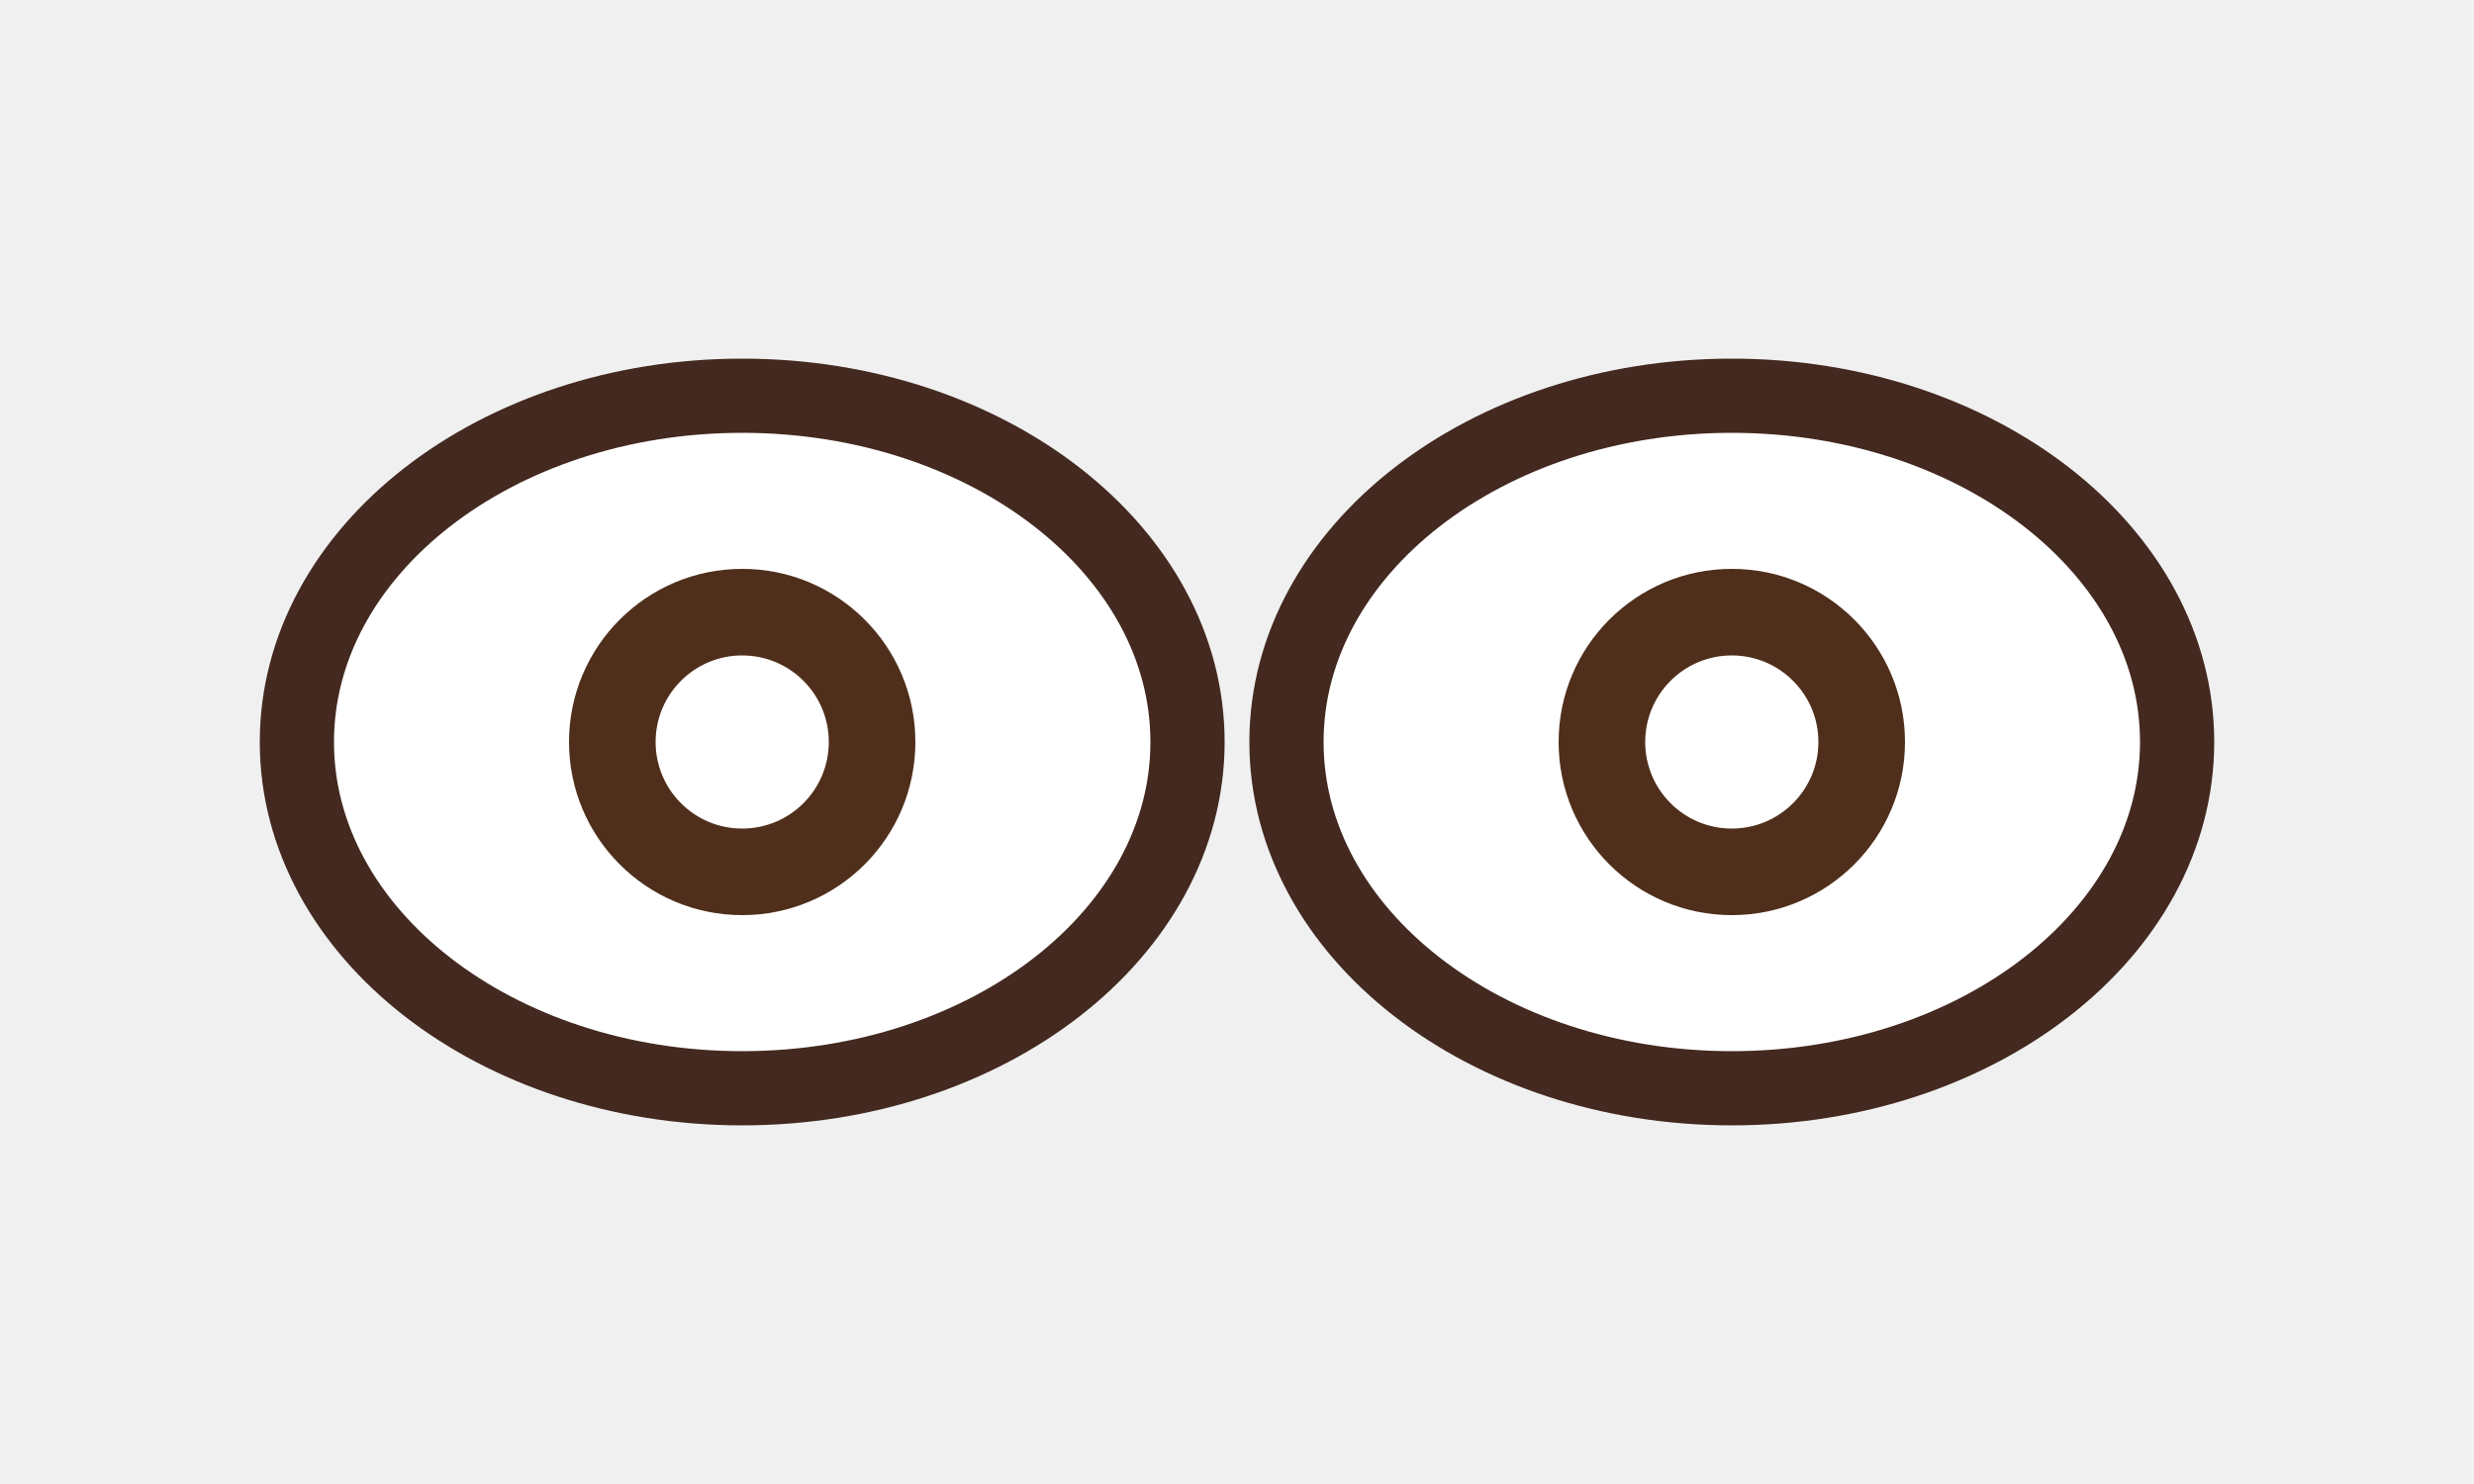
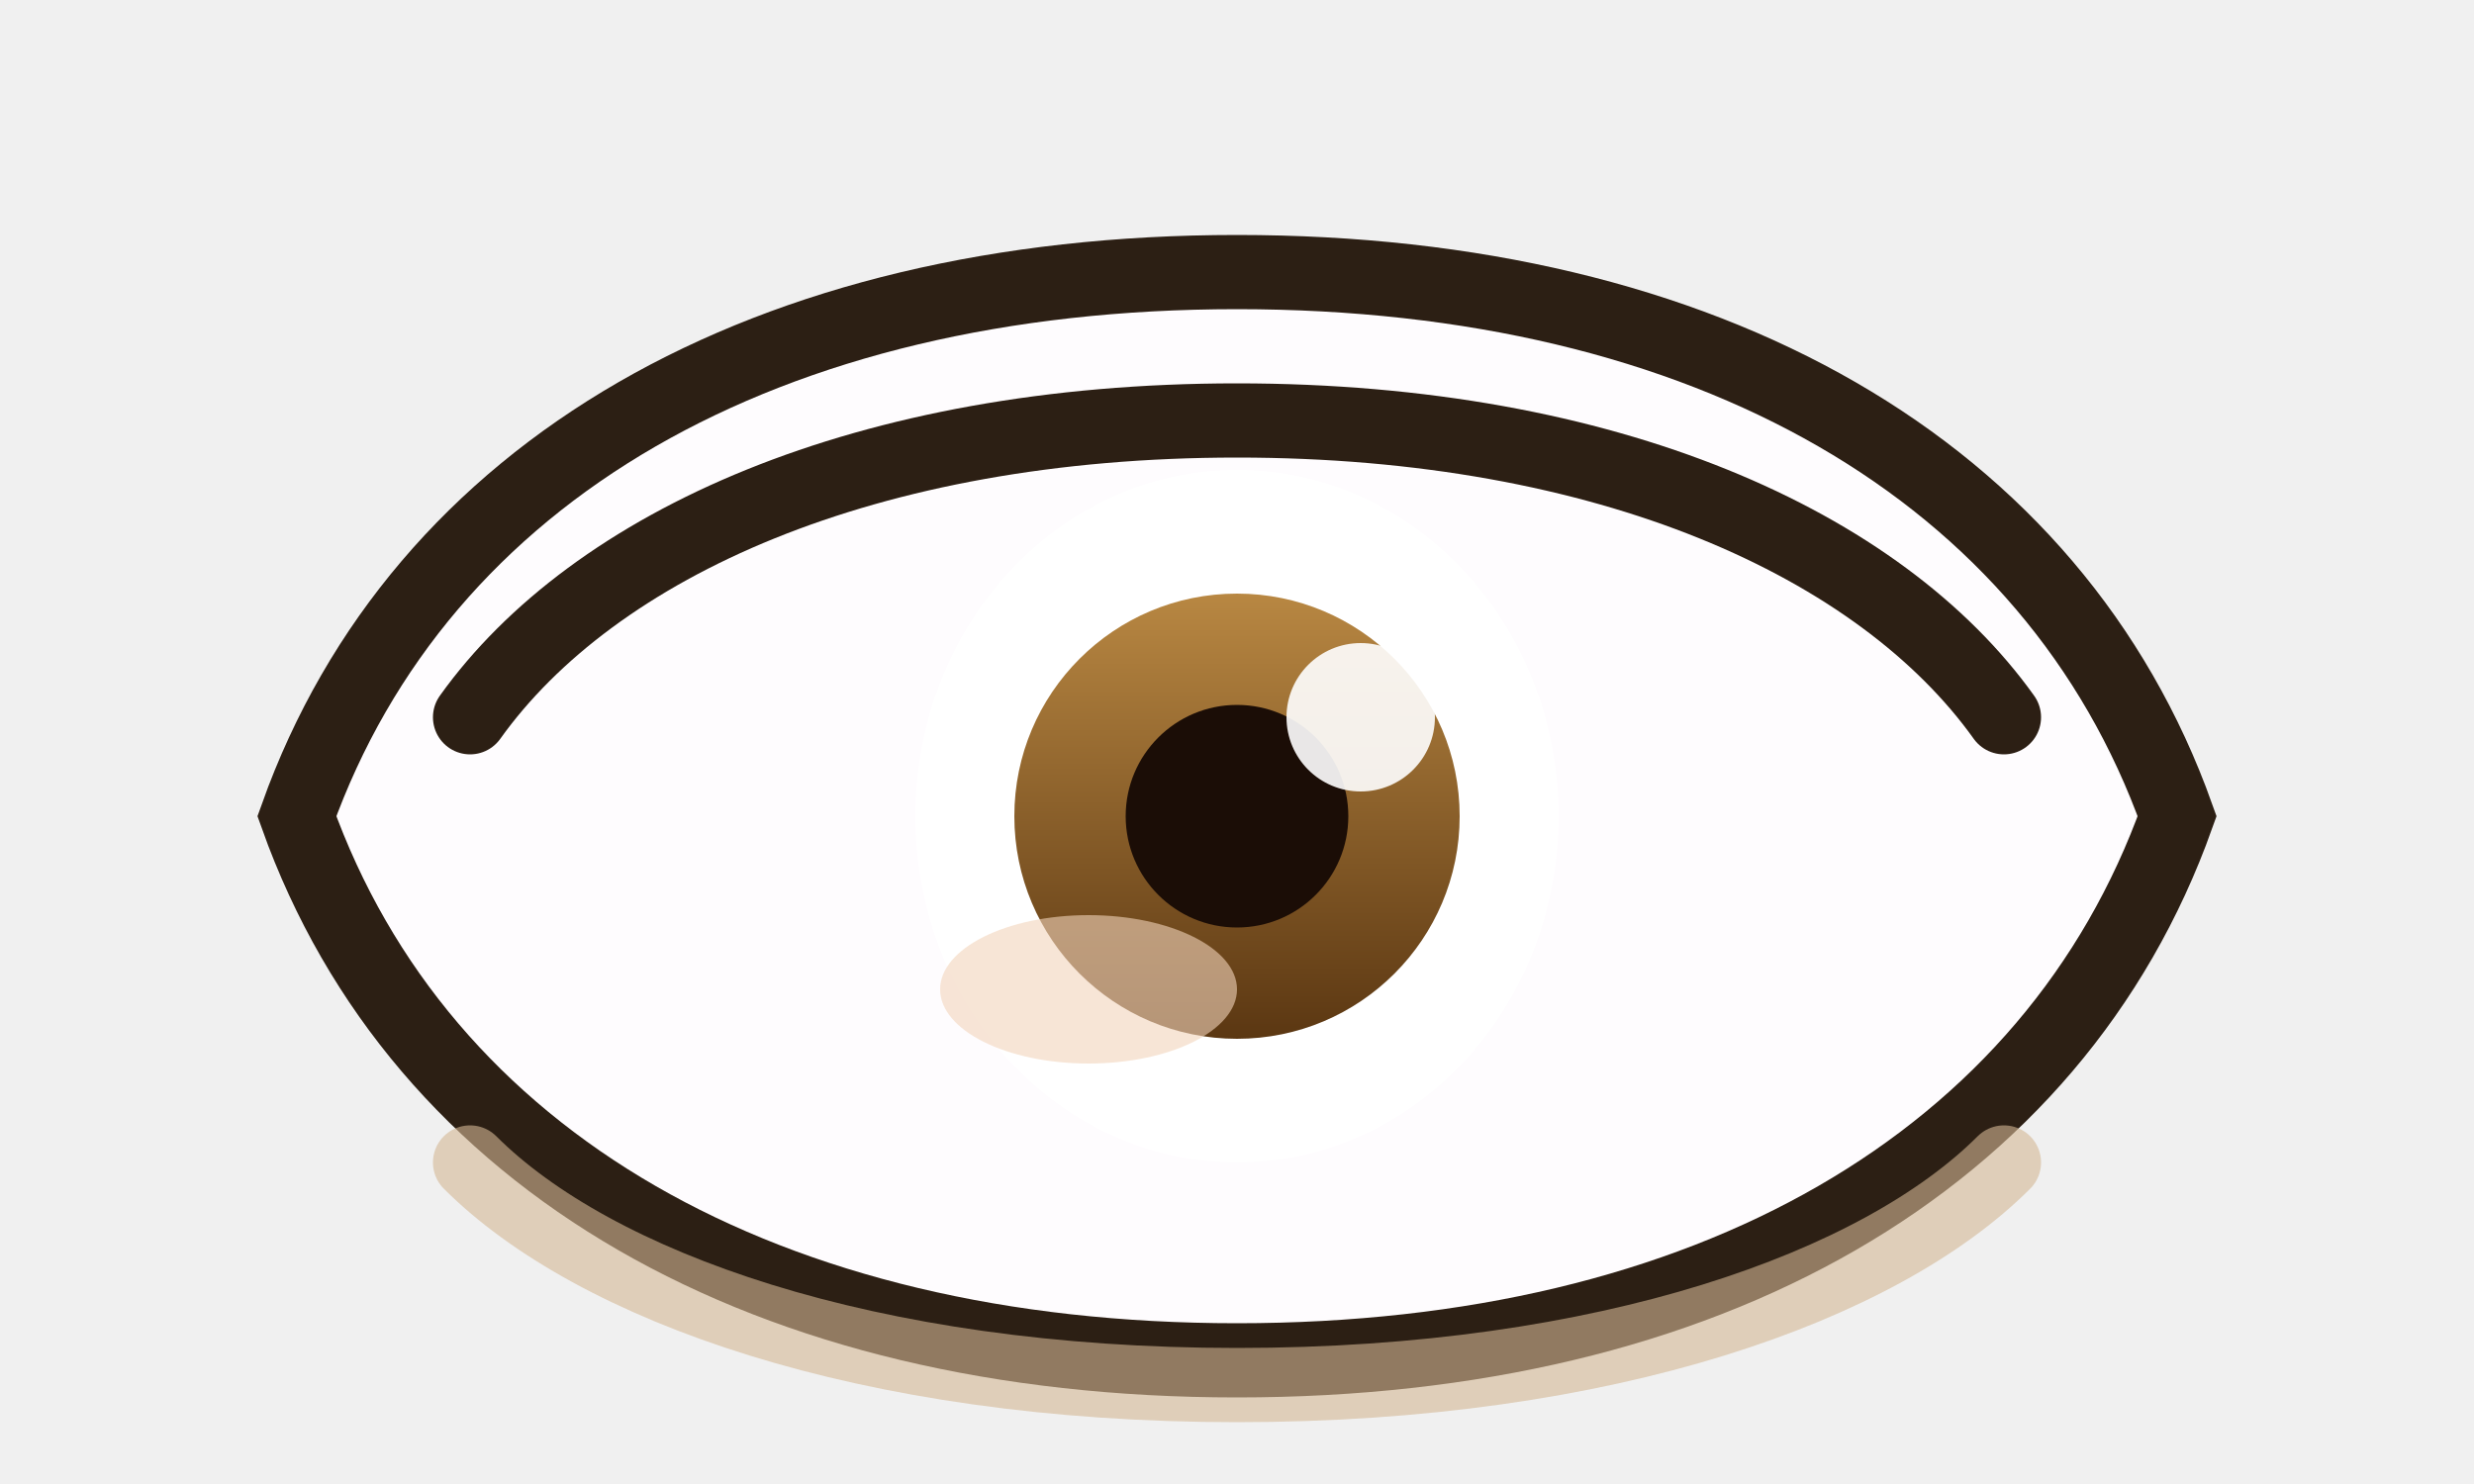
<svg xmlns="http://www.w3.org/2000/svg" viewBox="0 0 200 120">
-   <g fill="none" stroke="#43291f" stroke-width="6" stroke-linecap="round">
-     <ellipse cx="60" cy="60" rx="36" ry="28" fill="#fff" stroke="#43291f" />
-     <circle cx="60" cy="60" r="14" fill="#4f2f1b" stroke="none" />
-     <circle cx="60" cy="60" r="7" fill="#fff" stroke="none" />
-     <ellipse cx="140" cy="60" rx="36" ry="28" fill="#fff" stroke="#43291f" />
-     <circle cx="140" cy="60" r="14" fill="#4f2f1b" stroke="none" />
-     <circle cx="140" cy="60" r="7" fill="#fff" stroke="none" />
+   <defs>
+     <linearGradient id="brownIris" x1="0" y1="0" x2="0" y2="1">
+       <stop offset="0" stop-color="#b88742" />
+       <stop offset="1" stop-color="#5b3712" />
+     </linearGradient>
+   </defs>
+   <g transform="translate(0 6)">
+     <path d="M24 60c10-28 38-44 76-44s66 16 76 44c-10 28-38 44-76 44S34 88 24 60z" fill="#fefcfe" stroke="#2c1f14" stroke-width="6" stroke-linecap="round" />
+     <g transform="translate(36)">
+       <ellipse cx="64" cy="60" rx="26" ry="28" fill="#fff" />
+       <circle cx="64" cy="60" r="18" fill="url(#brownIris)" />
+       <circle cx="64" cy="60" r="9" fill="#1b0d06" />
+       <circle cx="74" cy="52" r="6" fill="#fff" opacity="0.9" />
+       <ellipse cx="52" cy="74" rx="12" ry="6" fill="#f2d4ba" opacity="0.6" />
+     </g>
+     <path d="M38 52c10-14 32-24 62-24s52 10 62 24" fill="none" stroke="#2c1f14" stroke-width="6" stroke-linecap="round" />
+     <path d="M38 88c10 10 32 18 62 18s52-8 62-18" fill="none" stroke="#d3b794" stroke-width="6" stroke-linecap="round" opacity="0.6" />
  </g>
</svg>
